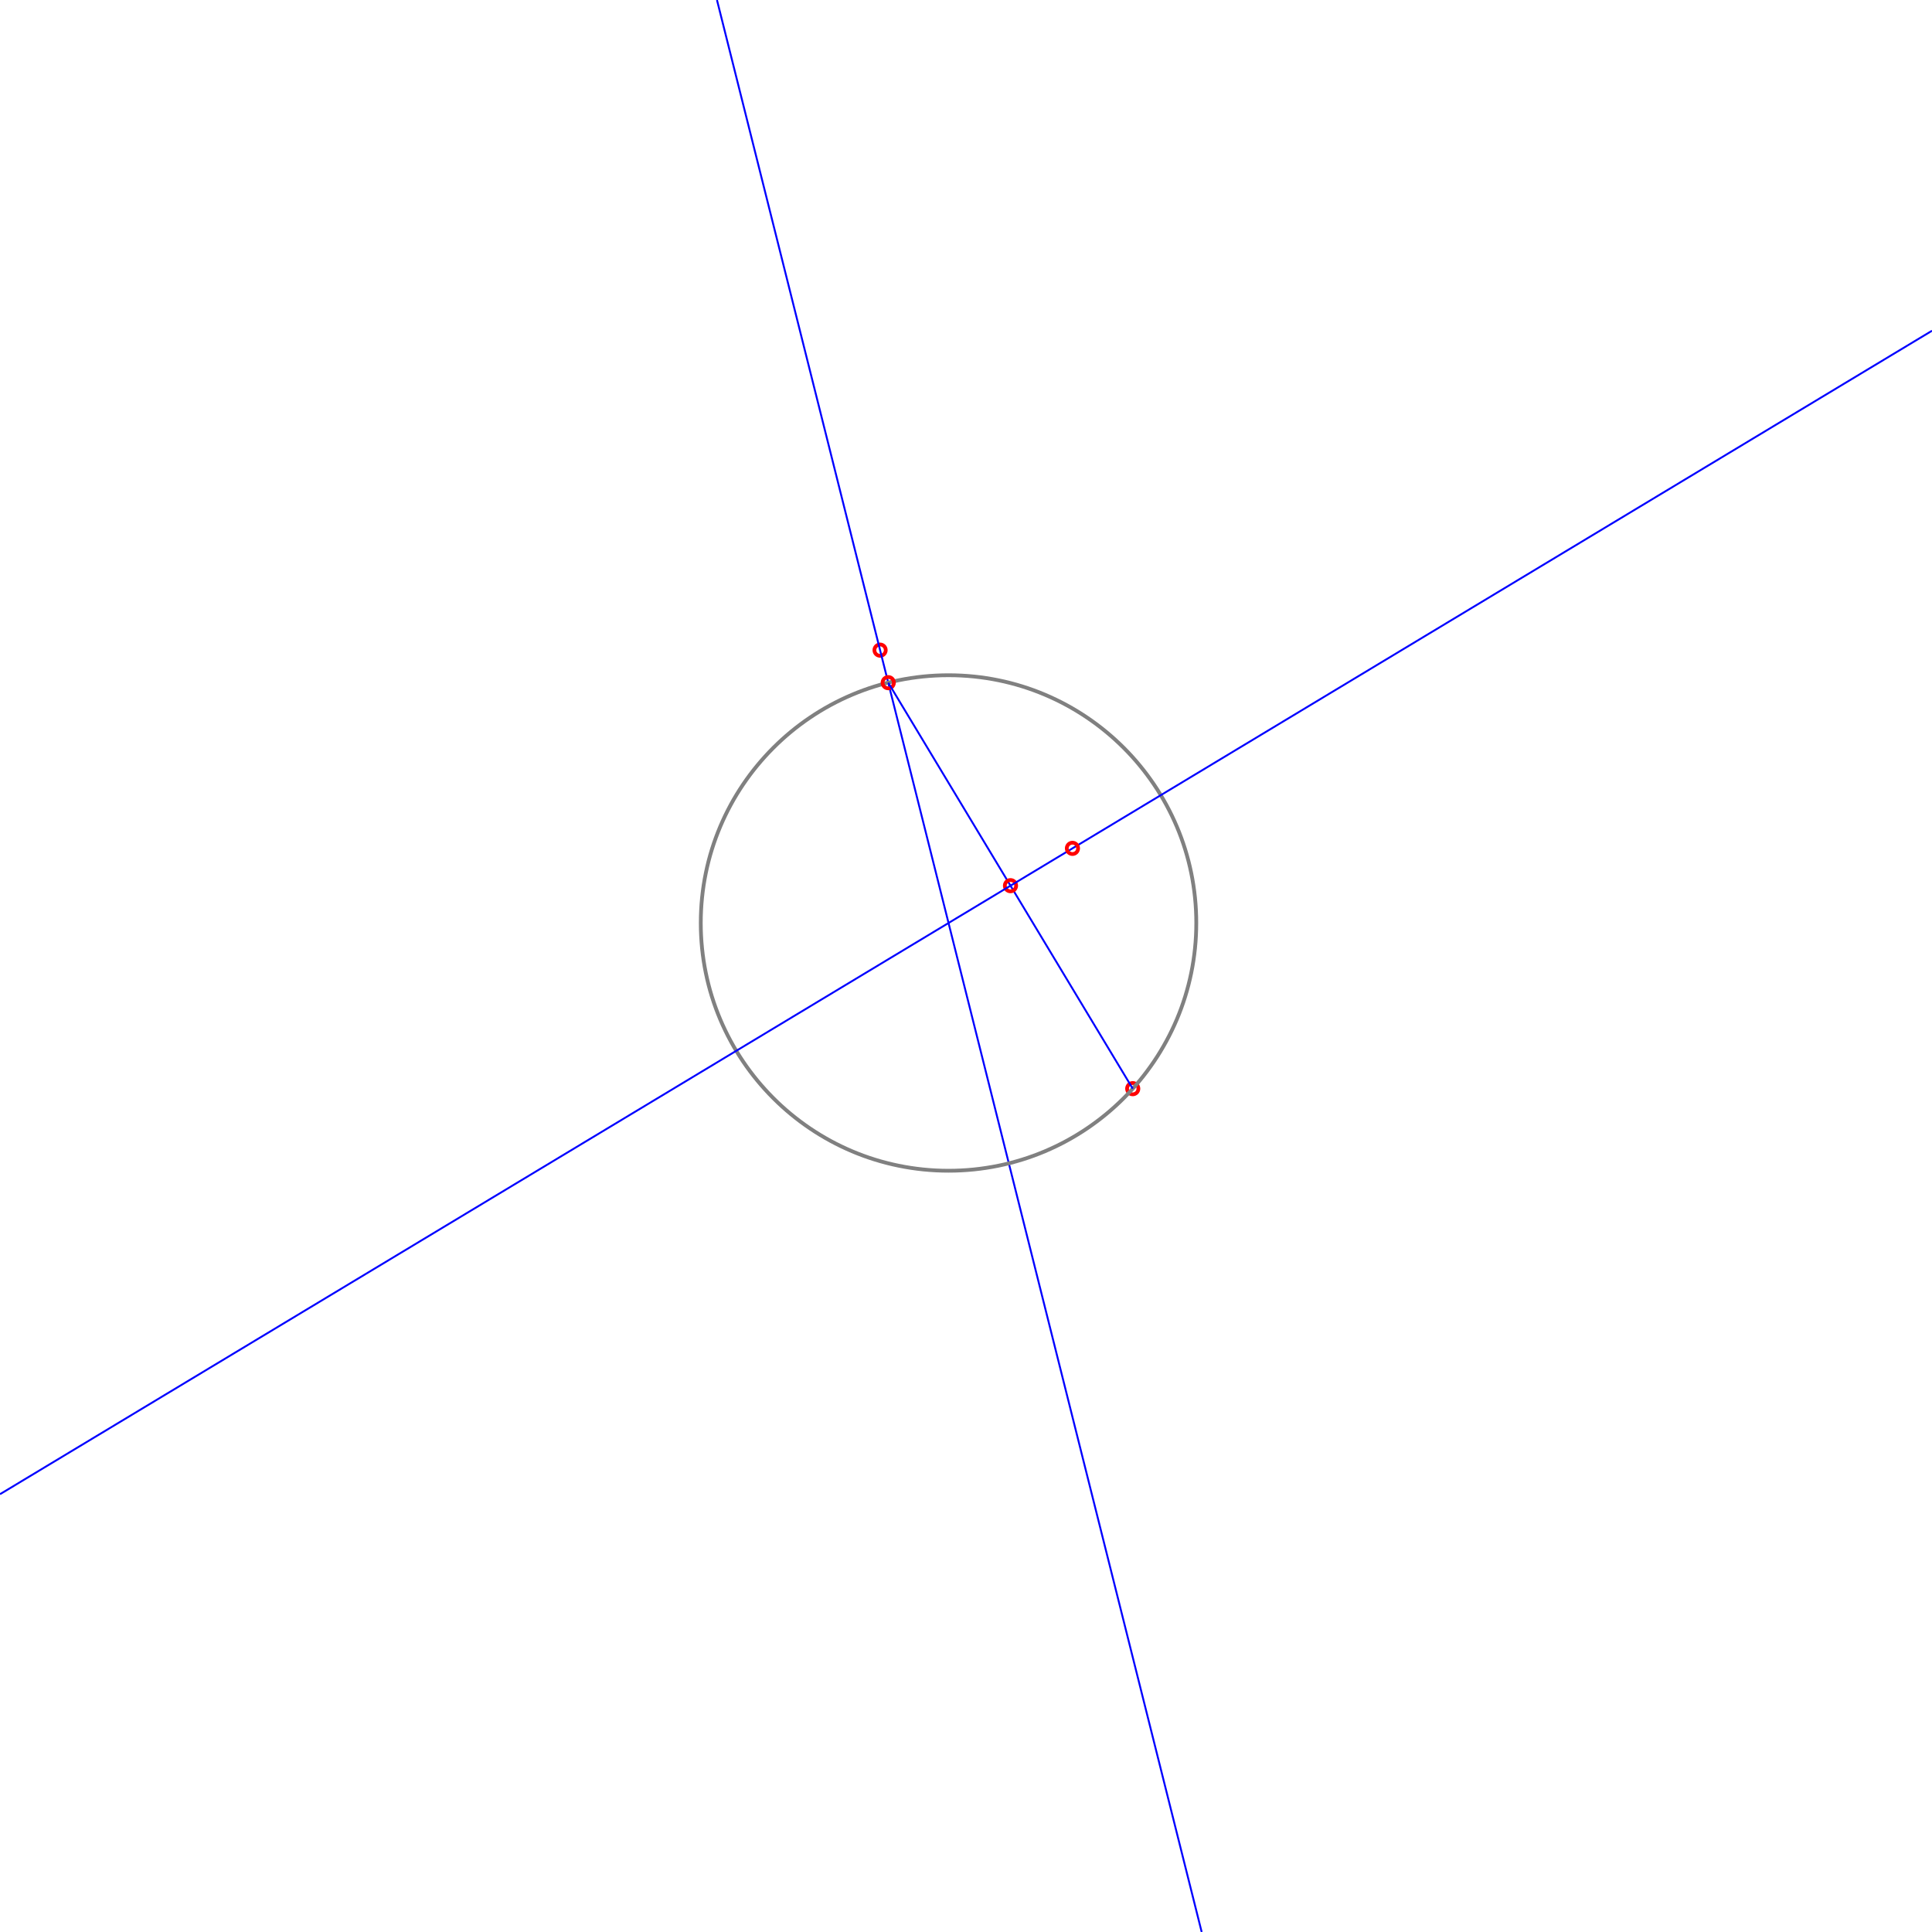
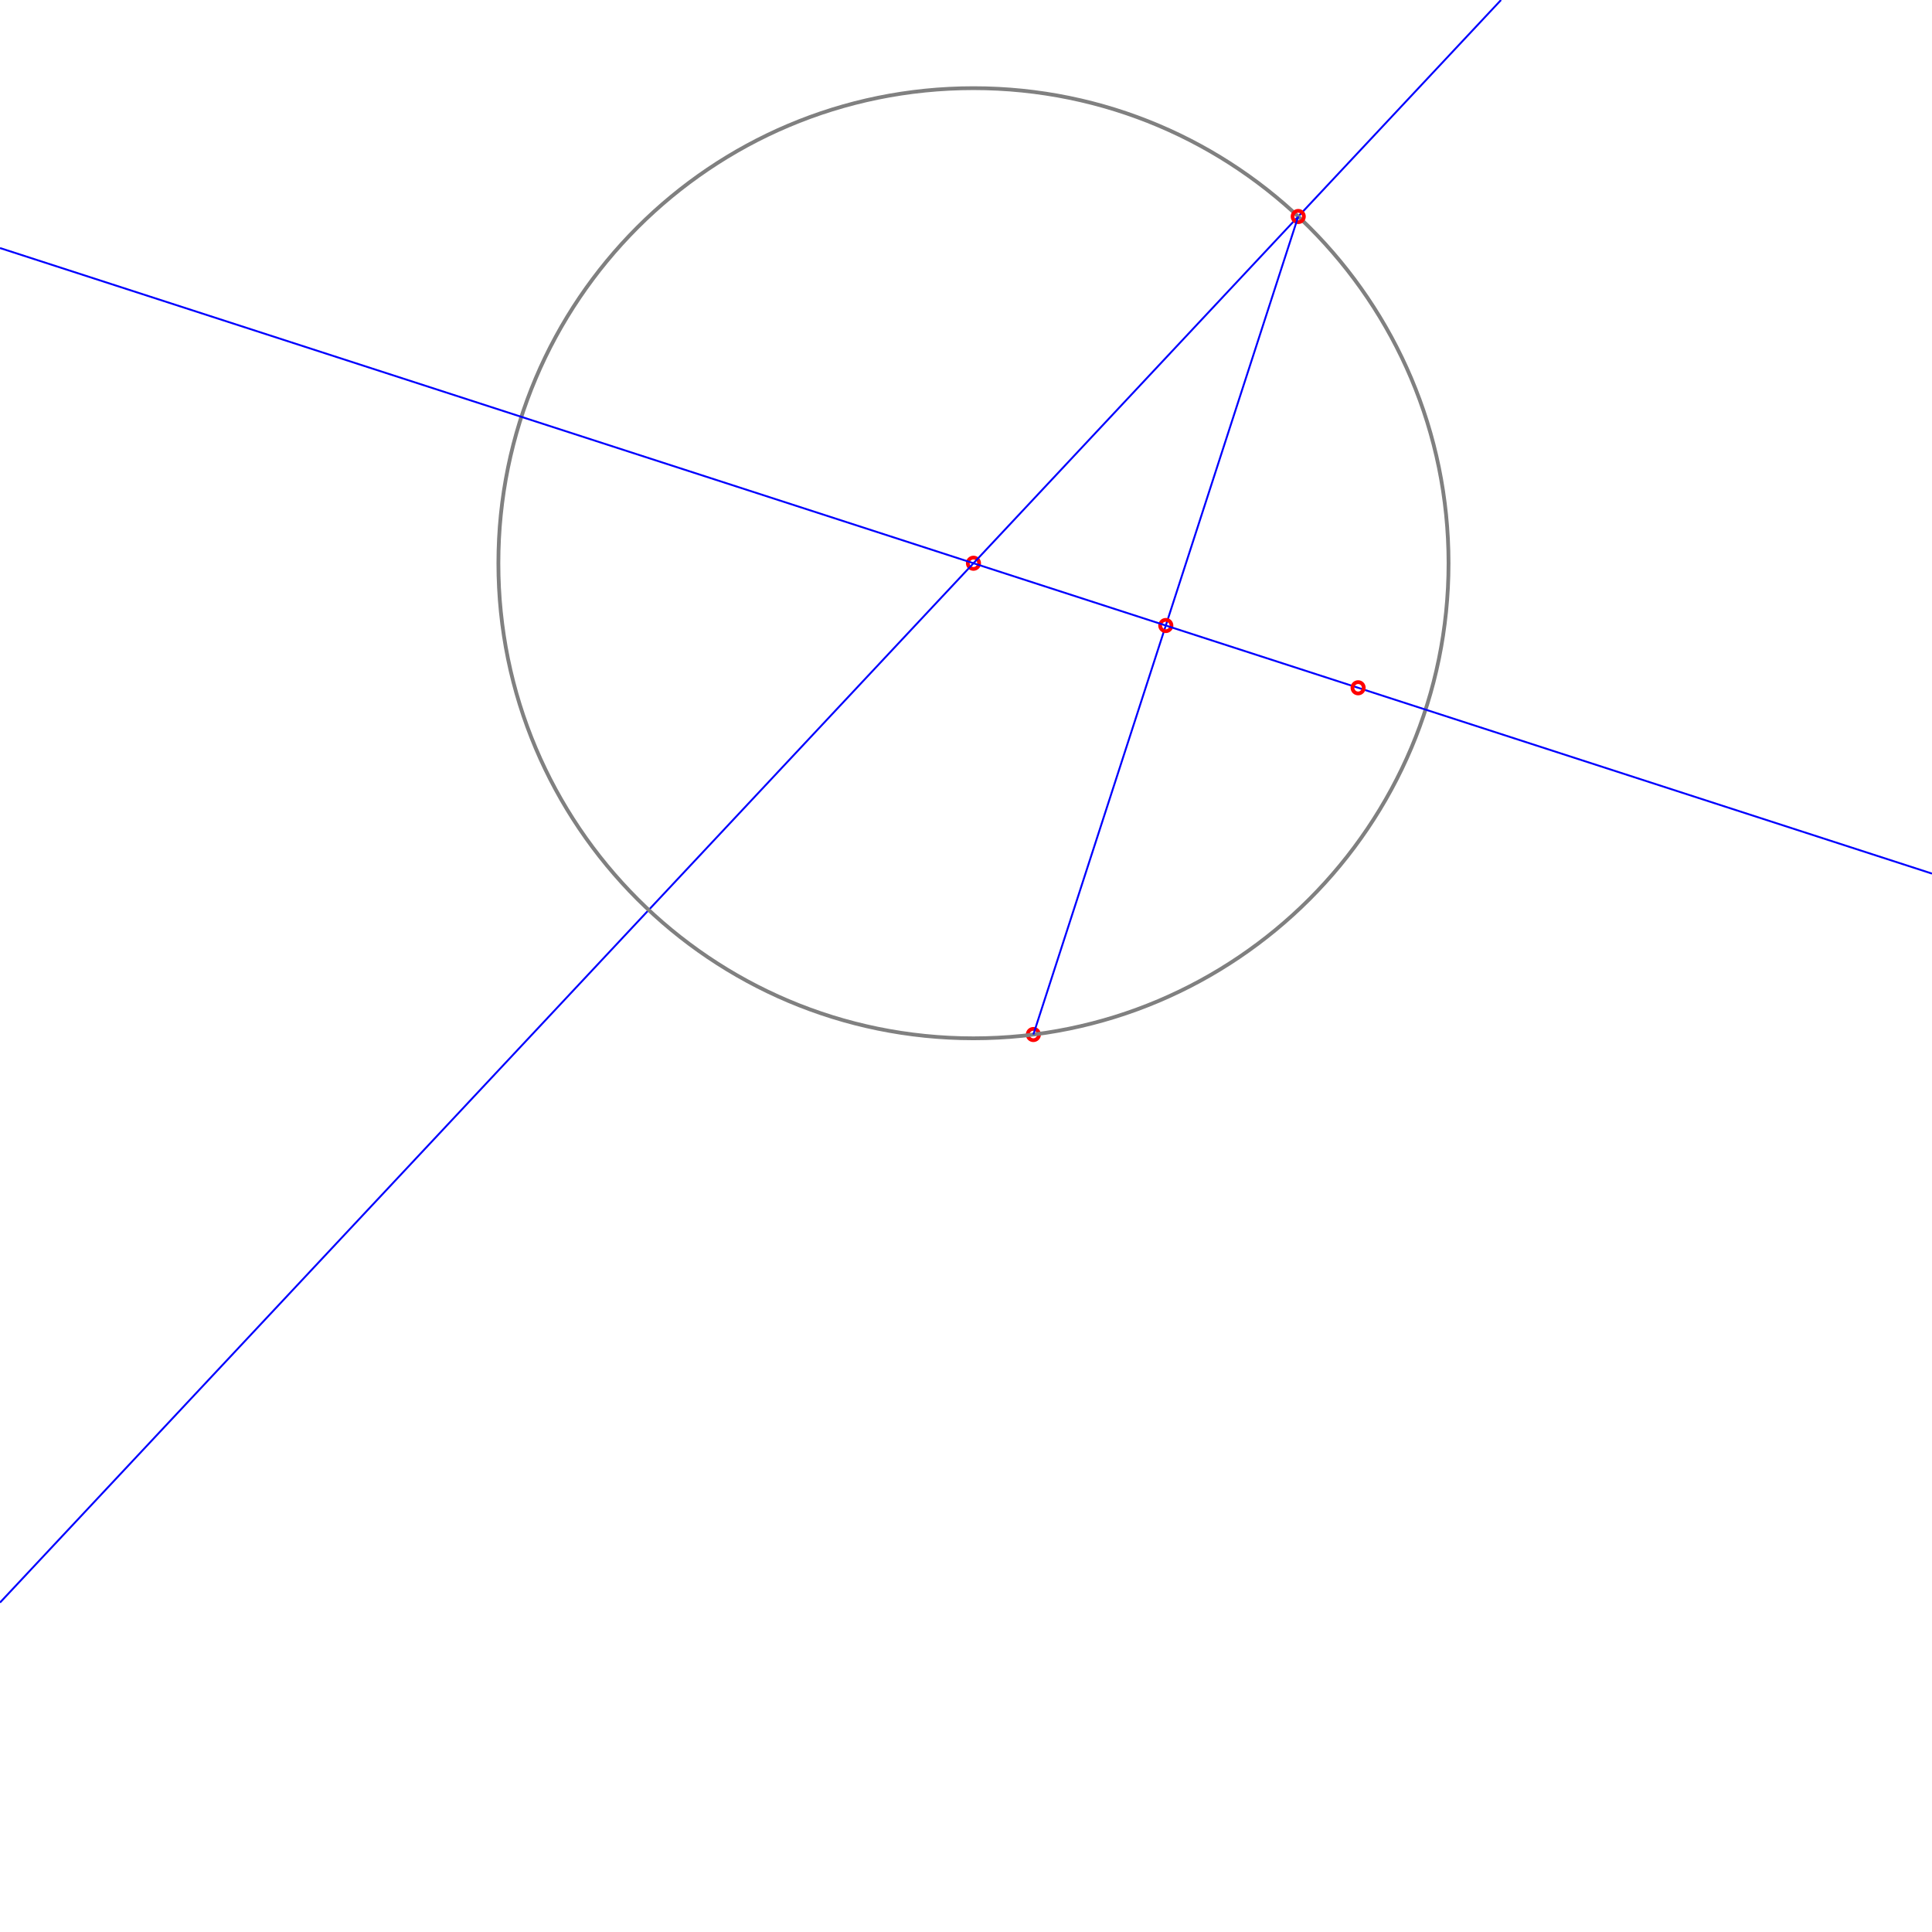
<svg xmlns="http://www.w3.org/2000/svg" width="1024" height="1024" desc="Created by KTab" version="1.2">
-   <circle cx="466.459" cy="344.589" r="3" fill="none" stroke="red" stroke-width="2" />
-   <circle cx="600.371" cy="577.018" r="3" fill="none" stroke="red" stroke-width="2" />
-   <path d="M 380.007 0.0 L 636.914 1024.0" stroke="blue" stroke-width="1" />
-   <circle cx="502.741" cy="489.202" r="131.314" fill="none" stroke="gray" stroke-width="2" stroke-dashoffset="0.0" stroke-dasharray="825.069,0.0" />
-   <circle cx="470.786" cy="361.835" r="3" fill="none" stroke="red" stroke-width="2" />
-   <path d="M 600.371 577.018 L 470.786 361.835" stroke="blue" stroke-width="1" />
-   <circle cx="535.578" cy="469.427" r="3" fill="none" stroke="red" stroke-width="2" />
-   <path d="M 1024.0 175.296 L 0.0 791.955" stroke="blue" stroke-width="1" />
-   <circle cx="568.416" cy="449.651" r="3" fill="none" stroke="red" stroke-width="2" />
+   <circle cx="515.959" cy="298.527" r="3" fill="none" stroke="red" stroke-width="2" />
+   <circle cx="547.702" cy="548.318" r="3" fill="none" stroke="red" stroke-width="2" />
+   <path d="M 795.568 0.0 L 0.0 849.396" stroke="blue" stroke-width="1" />
+   <circle cx="515.959" cy="298.527" r="251.8" fill="none" stroke="gray" stroke-width="2" stroke-dashoffset="0.0" stroke-dasharray="1582.106,0.0" />
+   <circle cx="688.09" cy="114.75" r="3" fill="none" stroke="red" stroke-width="2" />
+   <path d="M 547.702 548.318 L 688.09 114.75" stroke="blue" stroke-width="1" />
+   <circle cx="617.896" cy="331.534" r="3" fill="none" stroke="red" stroke-width="2" />
+   <path d="M 1024.0 463.029 L 0.0 131.461" stroke="blue" stroke-width="1" />
+   <circle cx="719.833" cy="364.541" r="3" fill="none" stroke="red" stroke-width="2" />
</svg>
